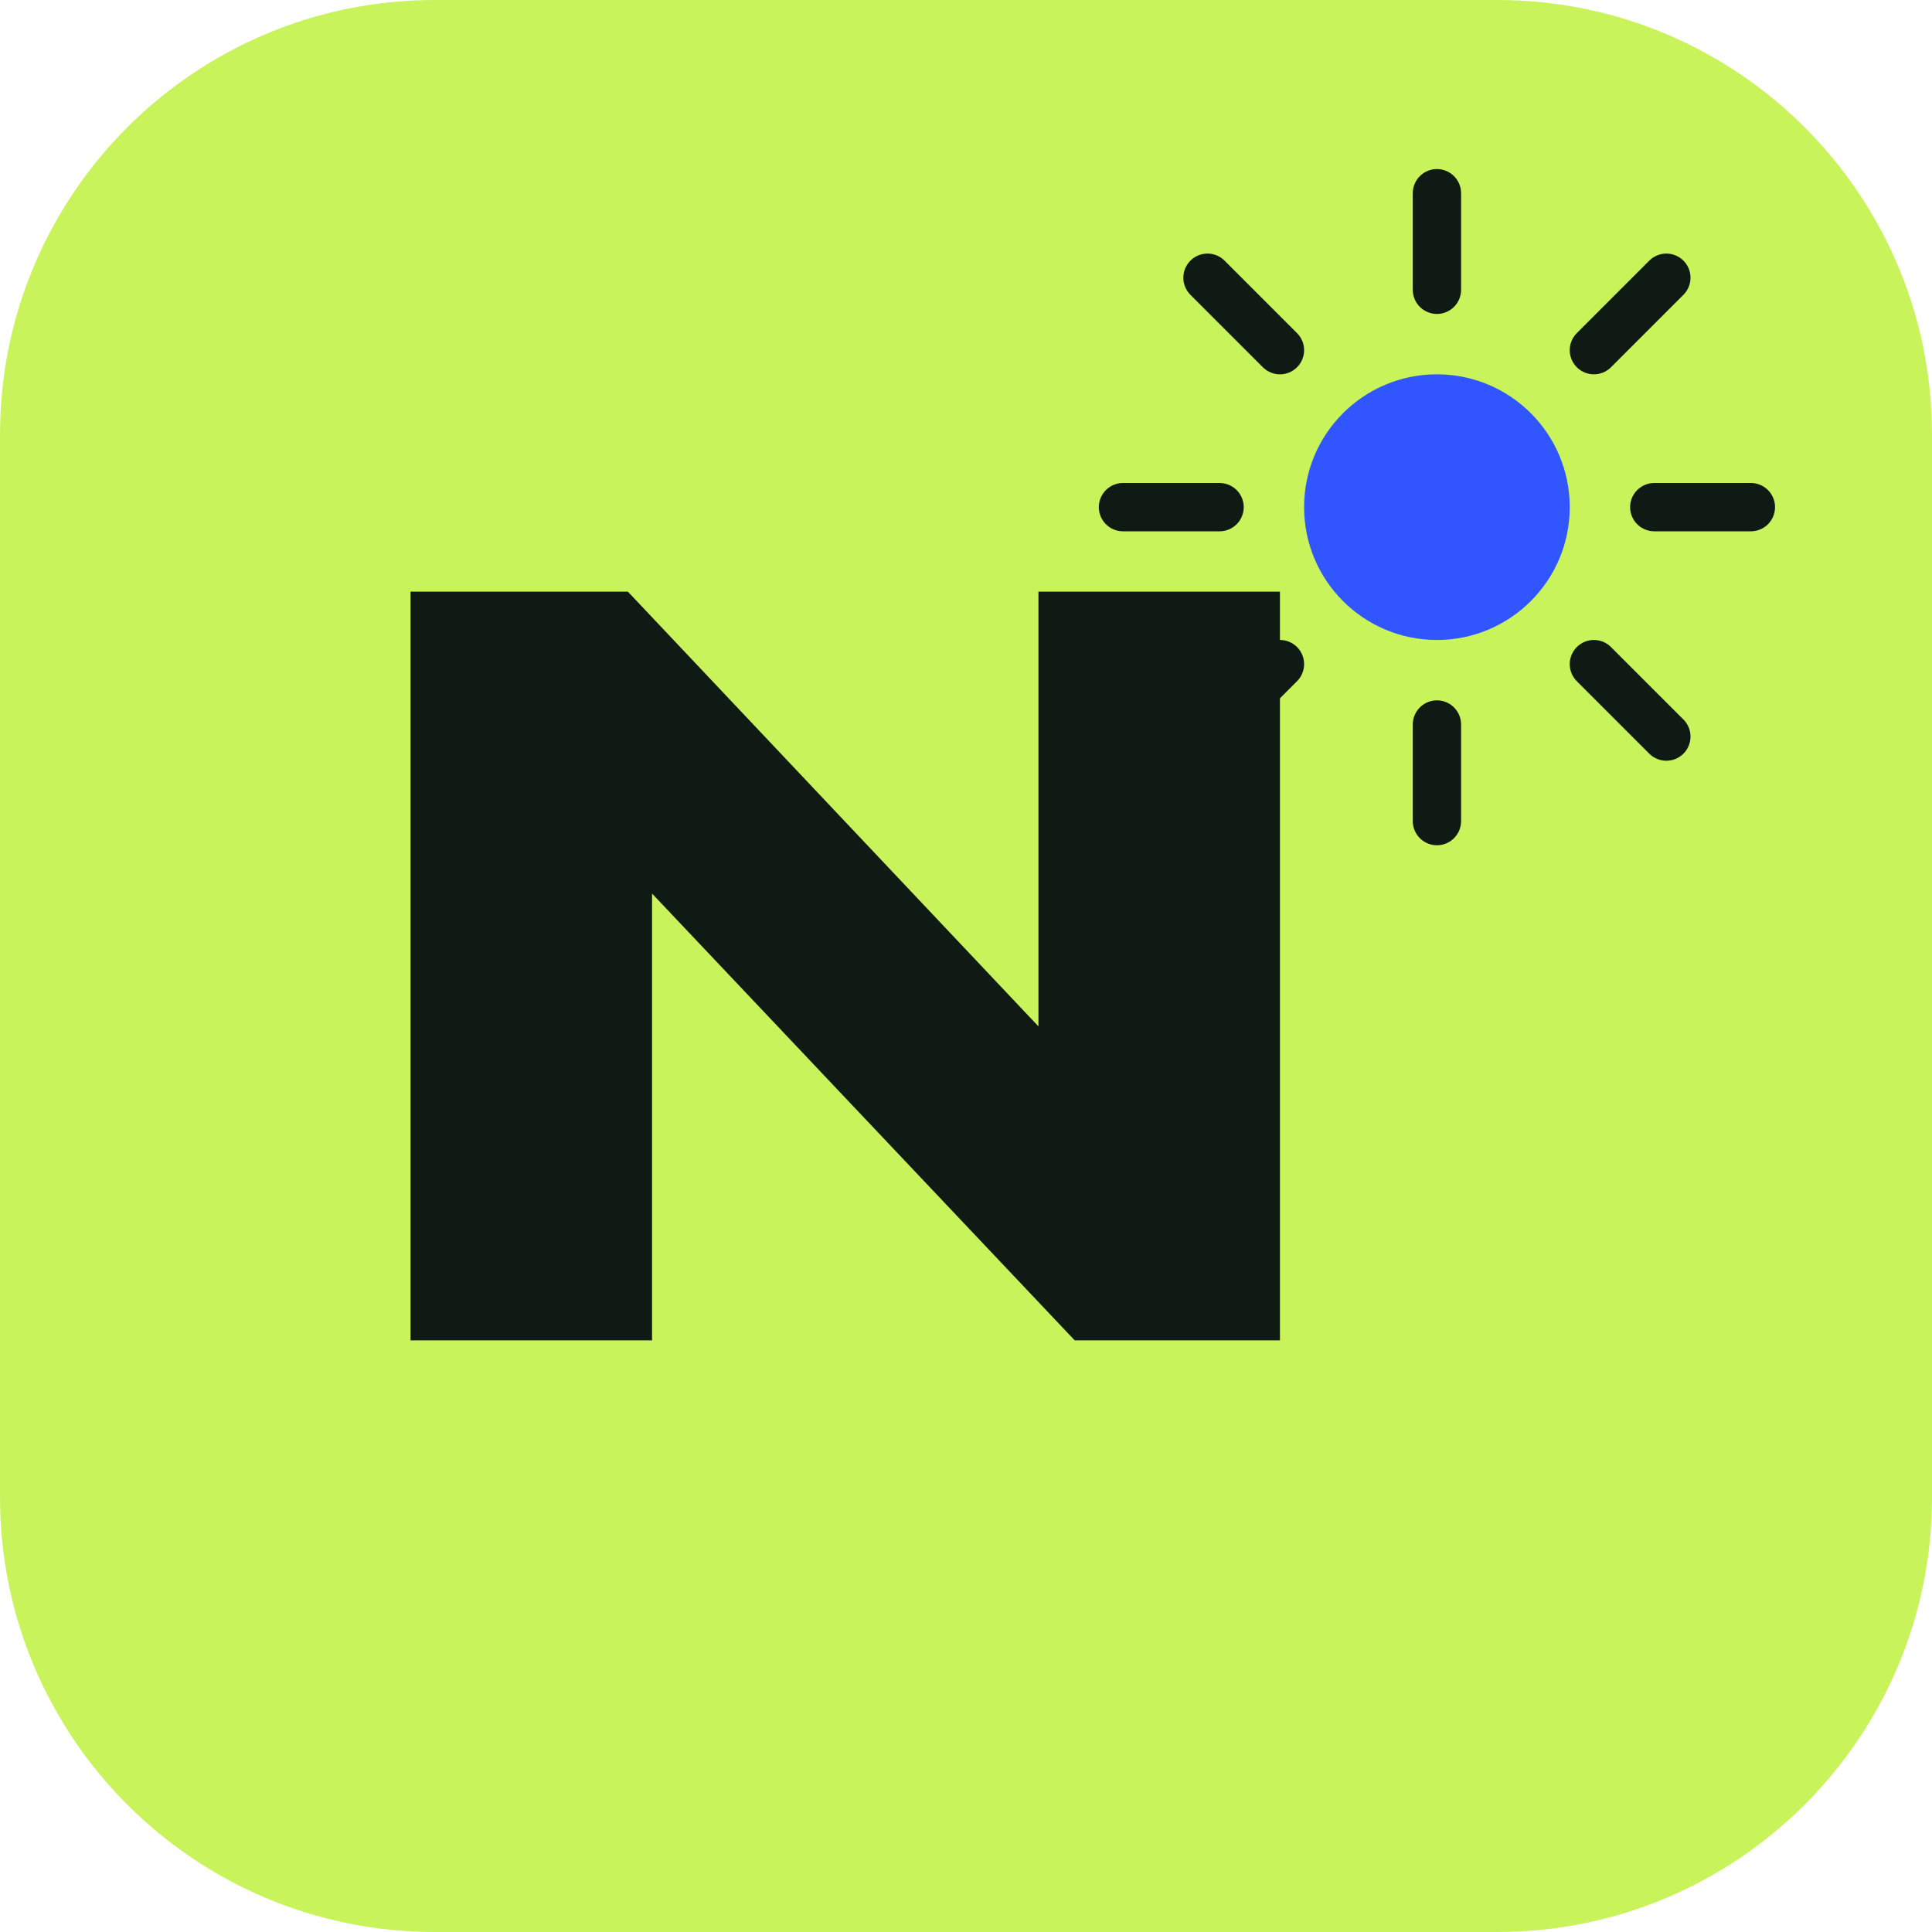
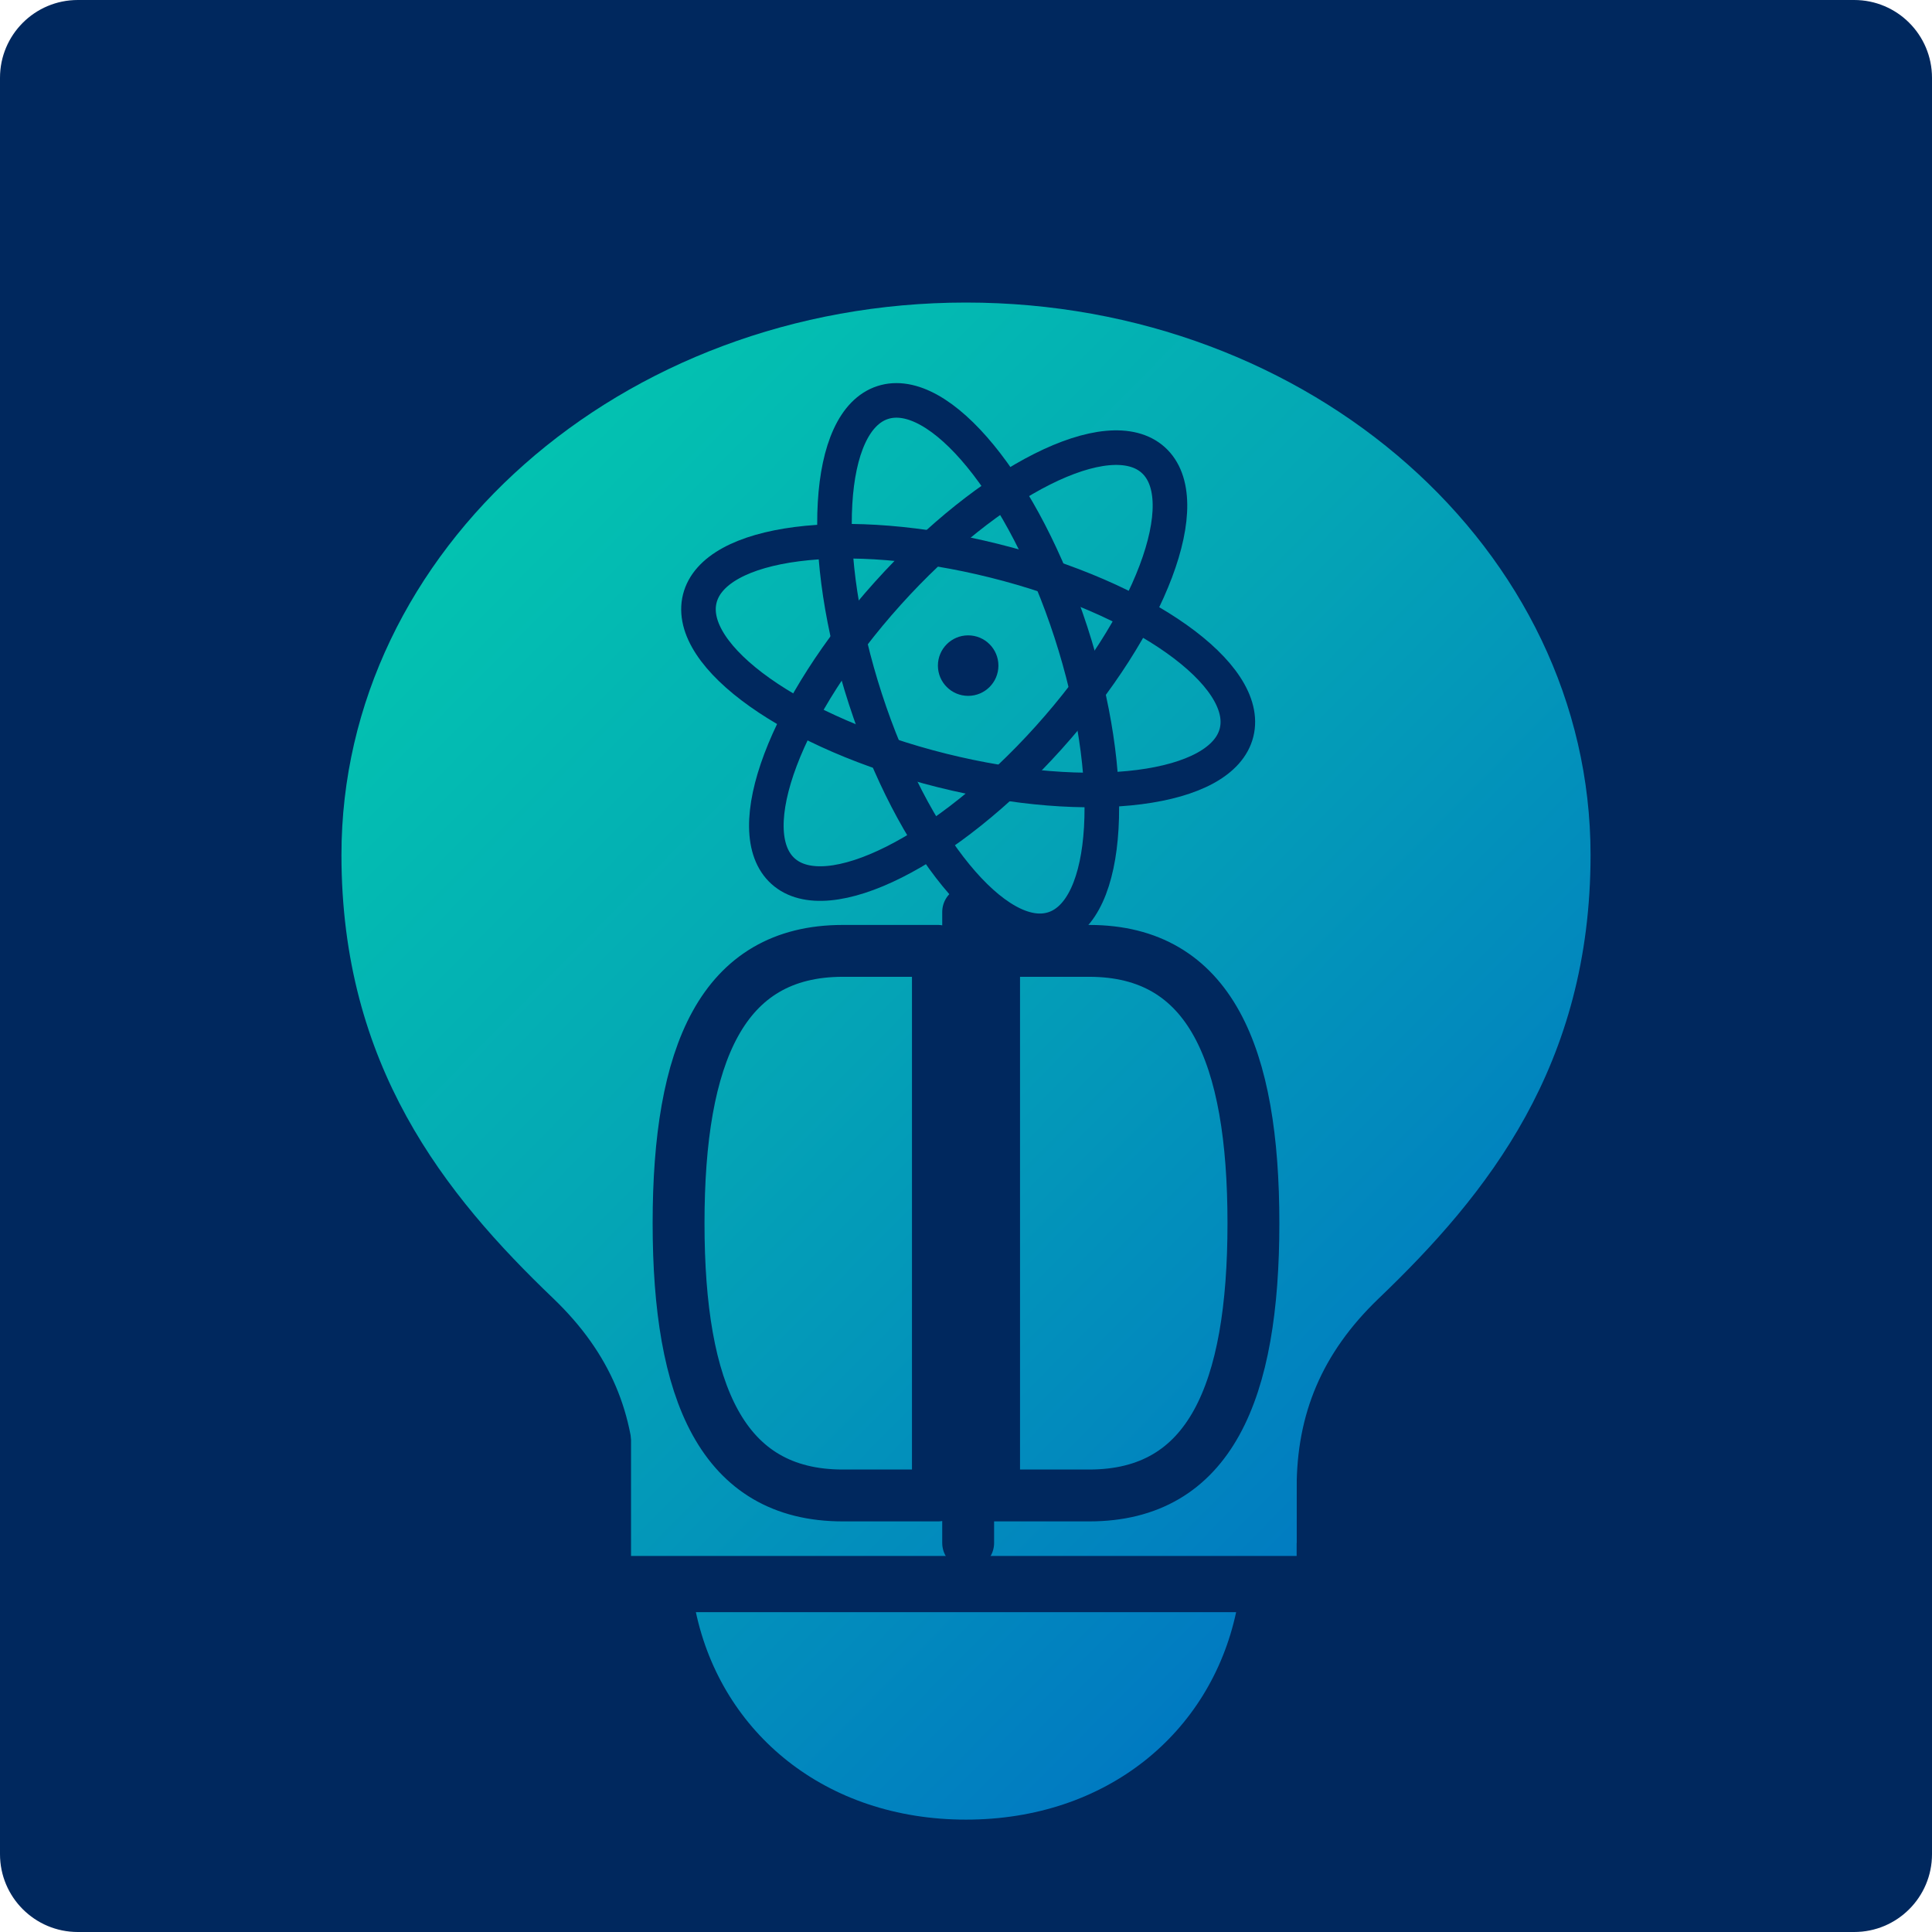
- <svg xmlns="http://www.w3.org/2000/svg" width="160" height="160" viewBox="0 0 160 160" fill="none">
-   <rect width="160" height="160" rx="36" fill="#C9F35B" />
-   <path d="M34 111V49H52L86 85V49H106V111H89L54 74V111H34Z" fill="#101A15" />
-   <circle cx="119" cy="42" r="11" fill="#3155FF" />
-   <path d="M119 24V16M119 68V60M137 42H145M93 42H101M132 29L138 23M100 61L106 55M132 55L138 61M100 23L106 29" stroke="#101A15" stroke-width="4" stroke-linecap="round" />
+ <svg xmlns="http://www.w3.org/2000/svg" viewBox="0 0 447 447" role="img" aria-labelledby="title desc">
+   <defs>
+     <linearGradient id="bulb" x1="82" y1="75" x2="355" y2="345" gradientUnits="userSpaceOnUse">
+       <stop offset="0" stop-color="#02cdaf" />
+       <stop offset=".48" stop-color="#04a6b5" />
+       <stop offset="1" stop-color="#0075c3" />
+     </linearGradient>
+   </defs>
+   <rect width="447" height="447" rx="18" fill="#00285e" />
+   <path fill="url(#bulb)" d="M223.5 70C143.7 70 79 127.2 79 197.8c0 48.7 23.8 78.5 49.1 102.7 13.1 12.6 18.9 26.7 18.9 43.8V357h153v-12.7c0-17.1 5.8-31.2 18.9-43.8 25.3-24.2 49.1-54 49.1-102.7C368 127.2 303.3 70 223.5 70Z" />
+   <path fill="url(#bulb)" d="M146 329h154v31H146zM161 373h125c-6 28-30 48-62.5 48S167 401 161 373Z" />
+   <g fill="none" stroke="#00285e" stroke-width="8" stroke-linecap="round" stroke-linejoin="round">
+     <ellipse cx="224" cy="154" rx="64" ry="25" transform="rotate(14 224 154)" />
+     <ellipse cx="224" cy="154" rx="64" ry="25" transform="rotate(72 224 154)" />
+     <ellipse cx="224" cy="154" rx="64" ry="25" transform="rotate(132 224 154)" />
+   </g>
+   <circle cx="224" cy="154" r="7" fill="#00285e" />
+   <path d="M195 220c-28 0-38 24-38 63s10 63 38 63h22V220h-22Zm57 0c28 0 38 24 38 63s-10 63-38 63h-22V220h22Z" fill="none" stroke="#00285e" stroke-width="12" stroke-linecap="round" stroke-linejoin="round" />
+   <path d="M224 211v146" stroke="#00285e" stroke-width="12" stroke-linecap="round" />
</svg>
